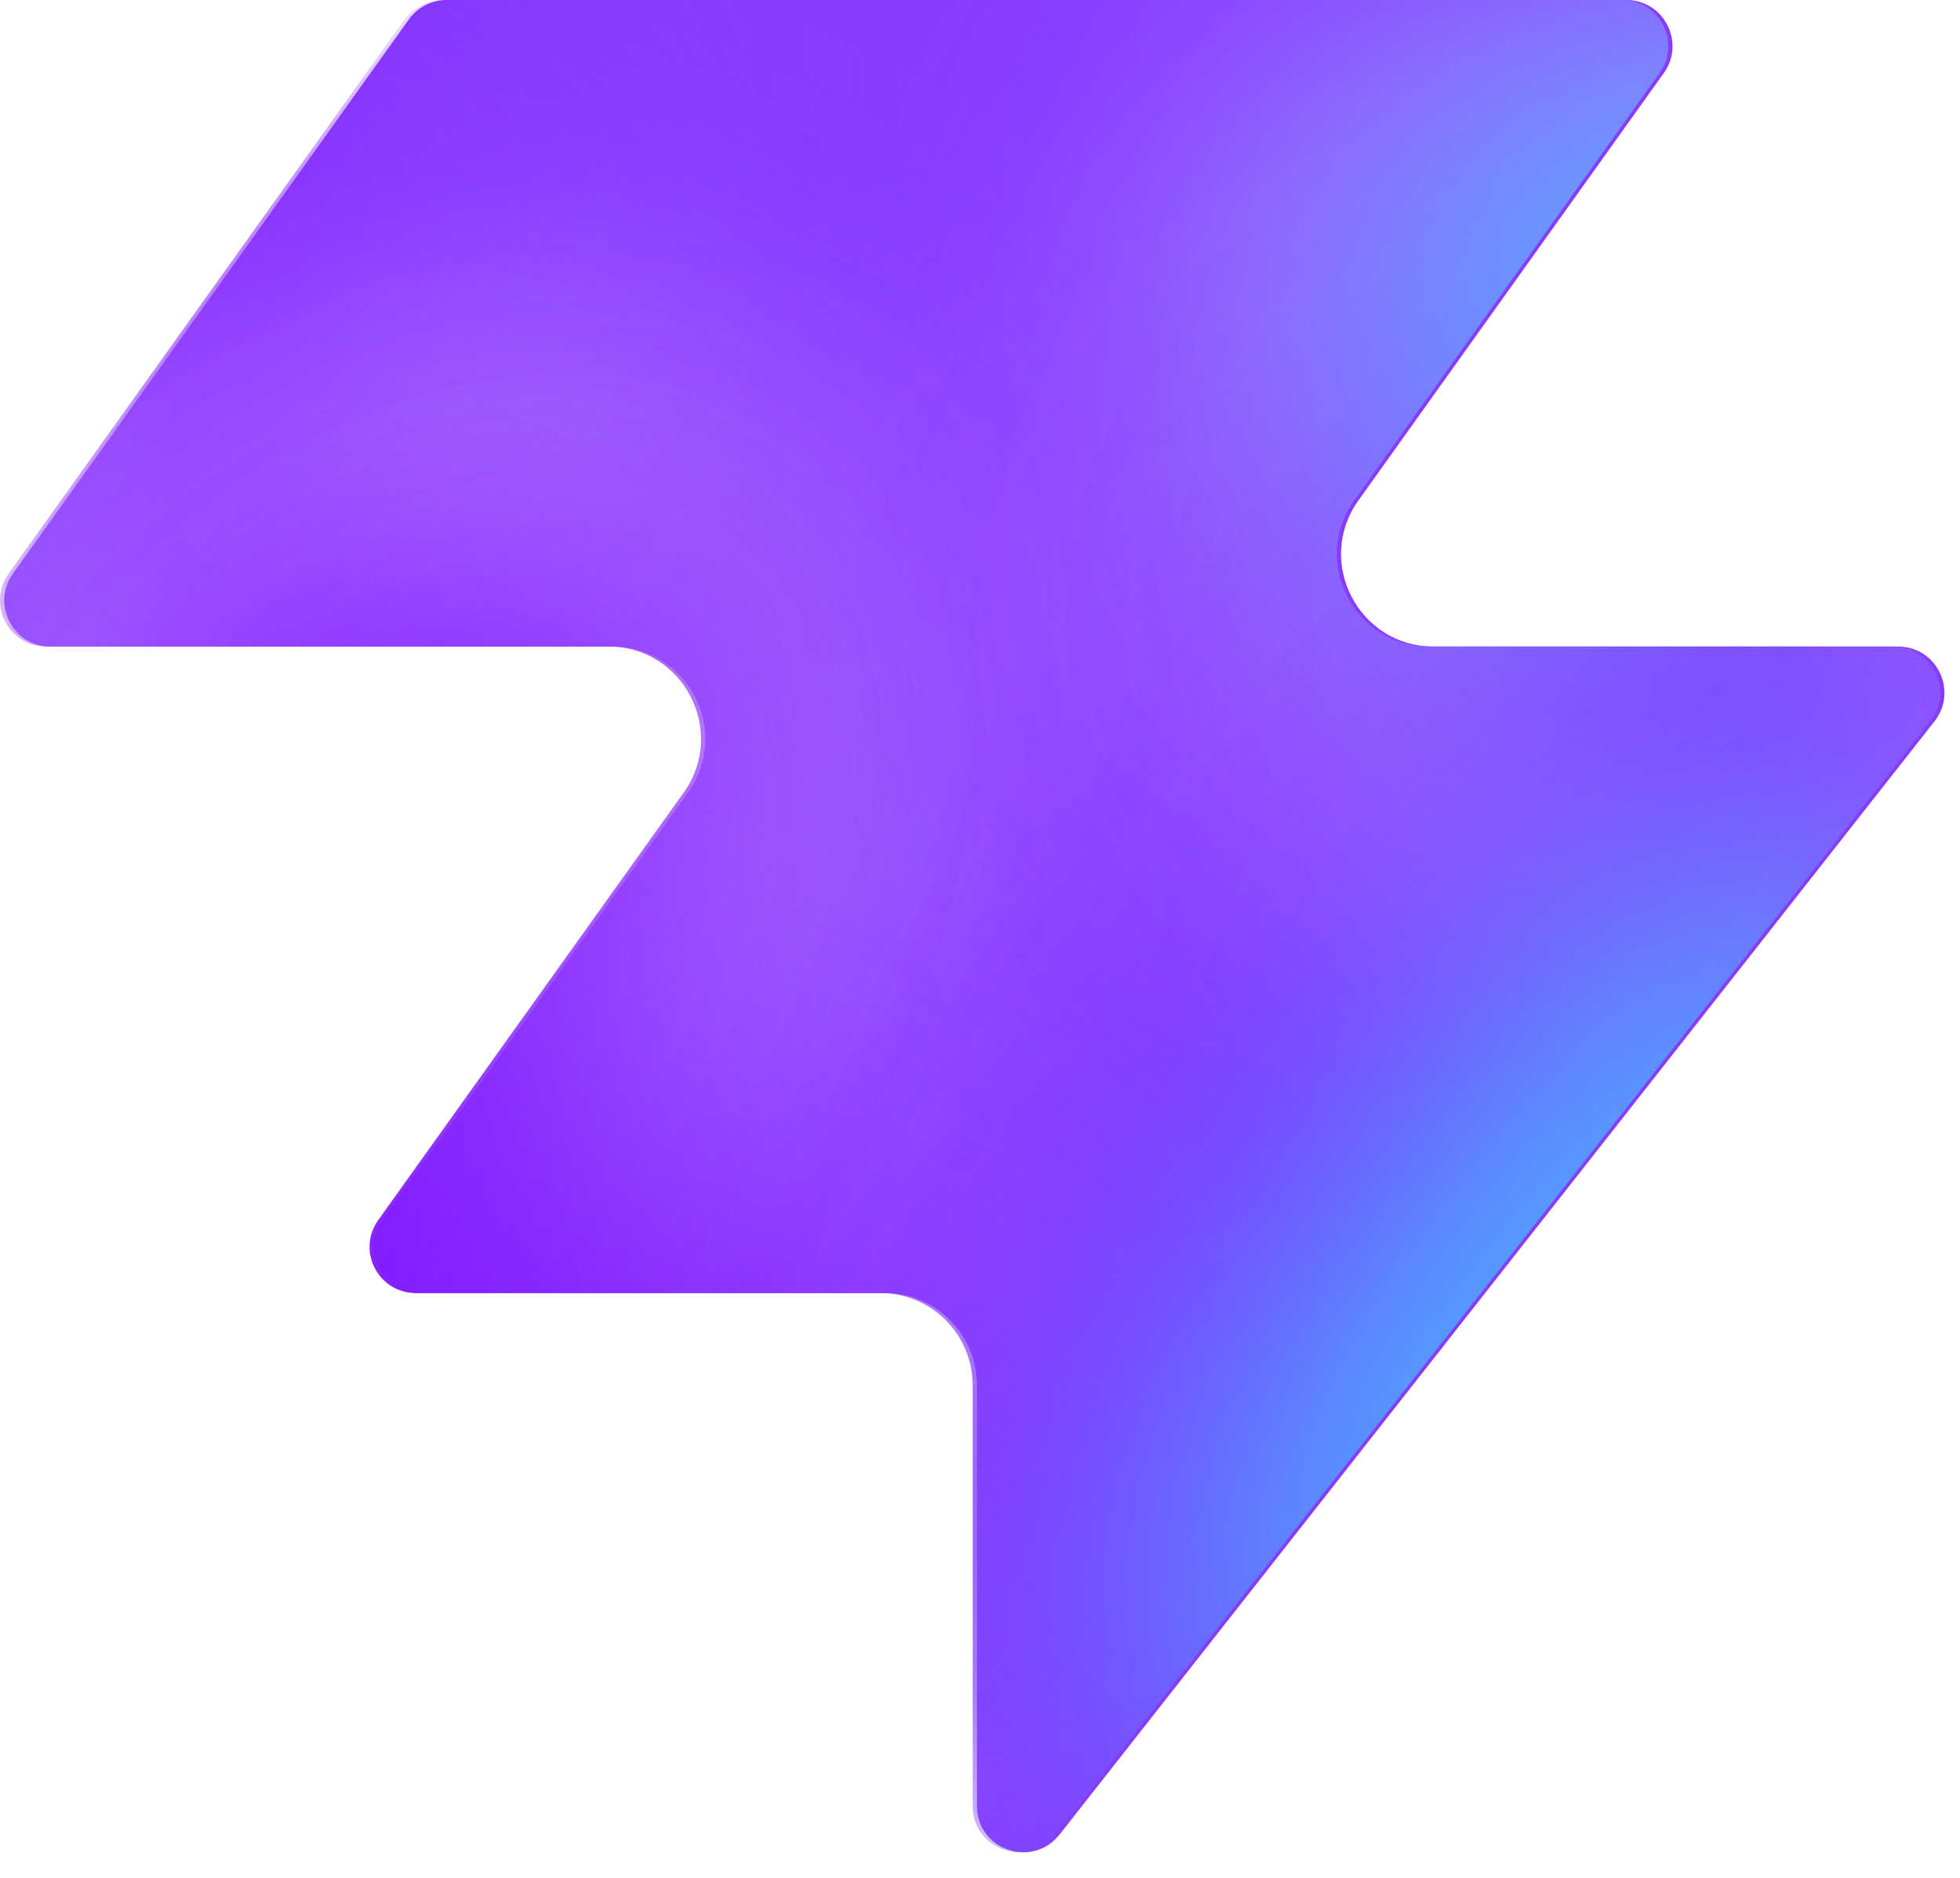
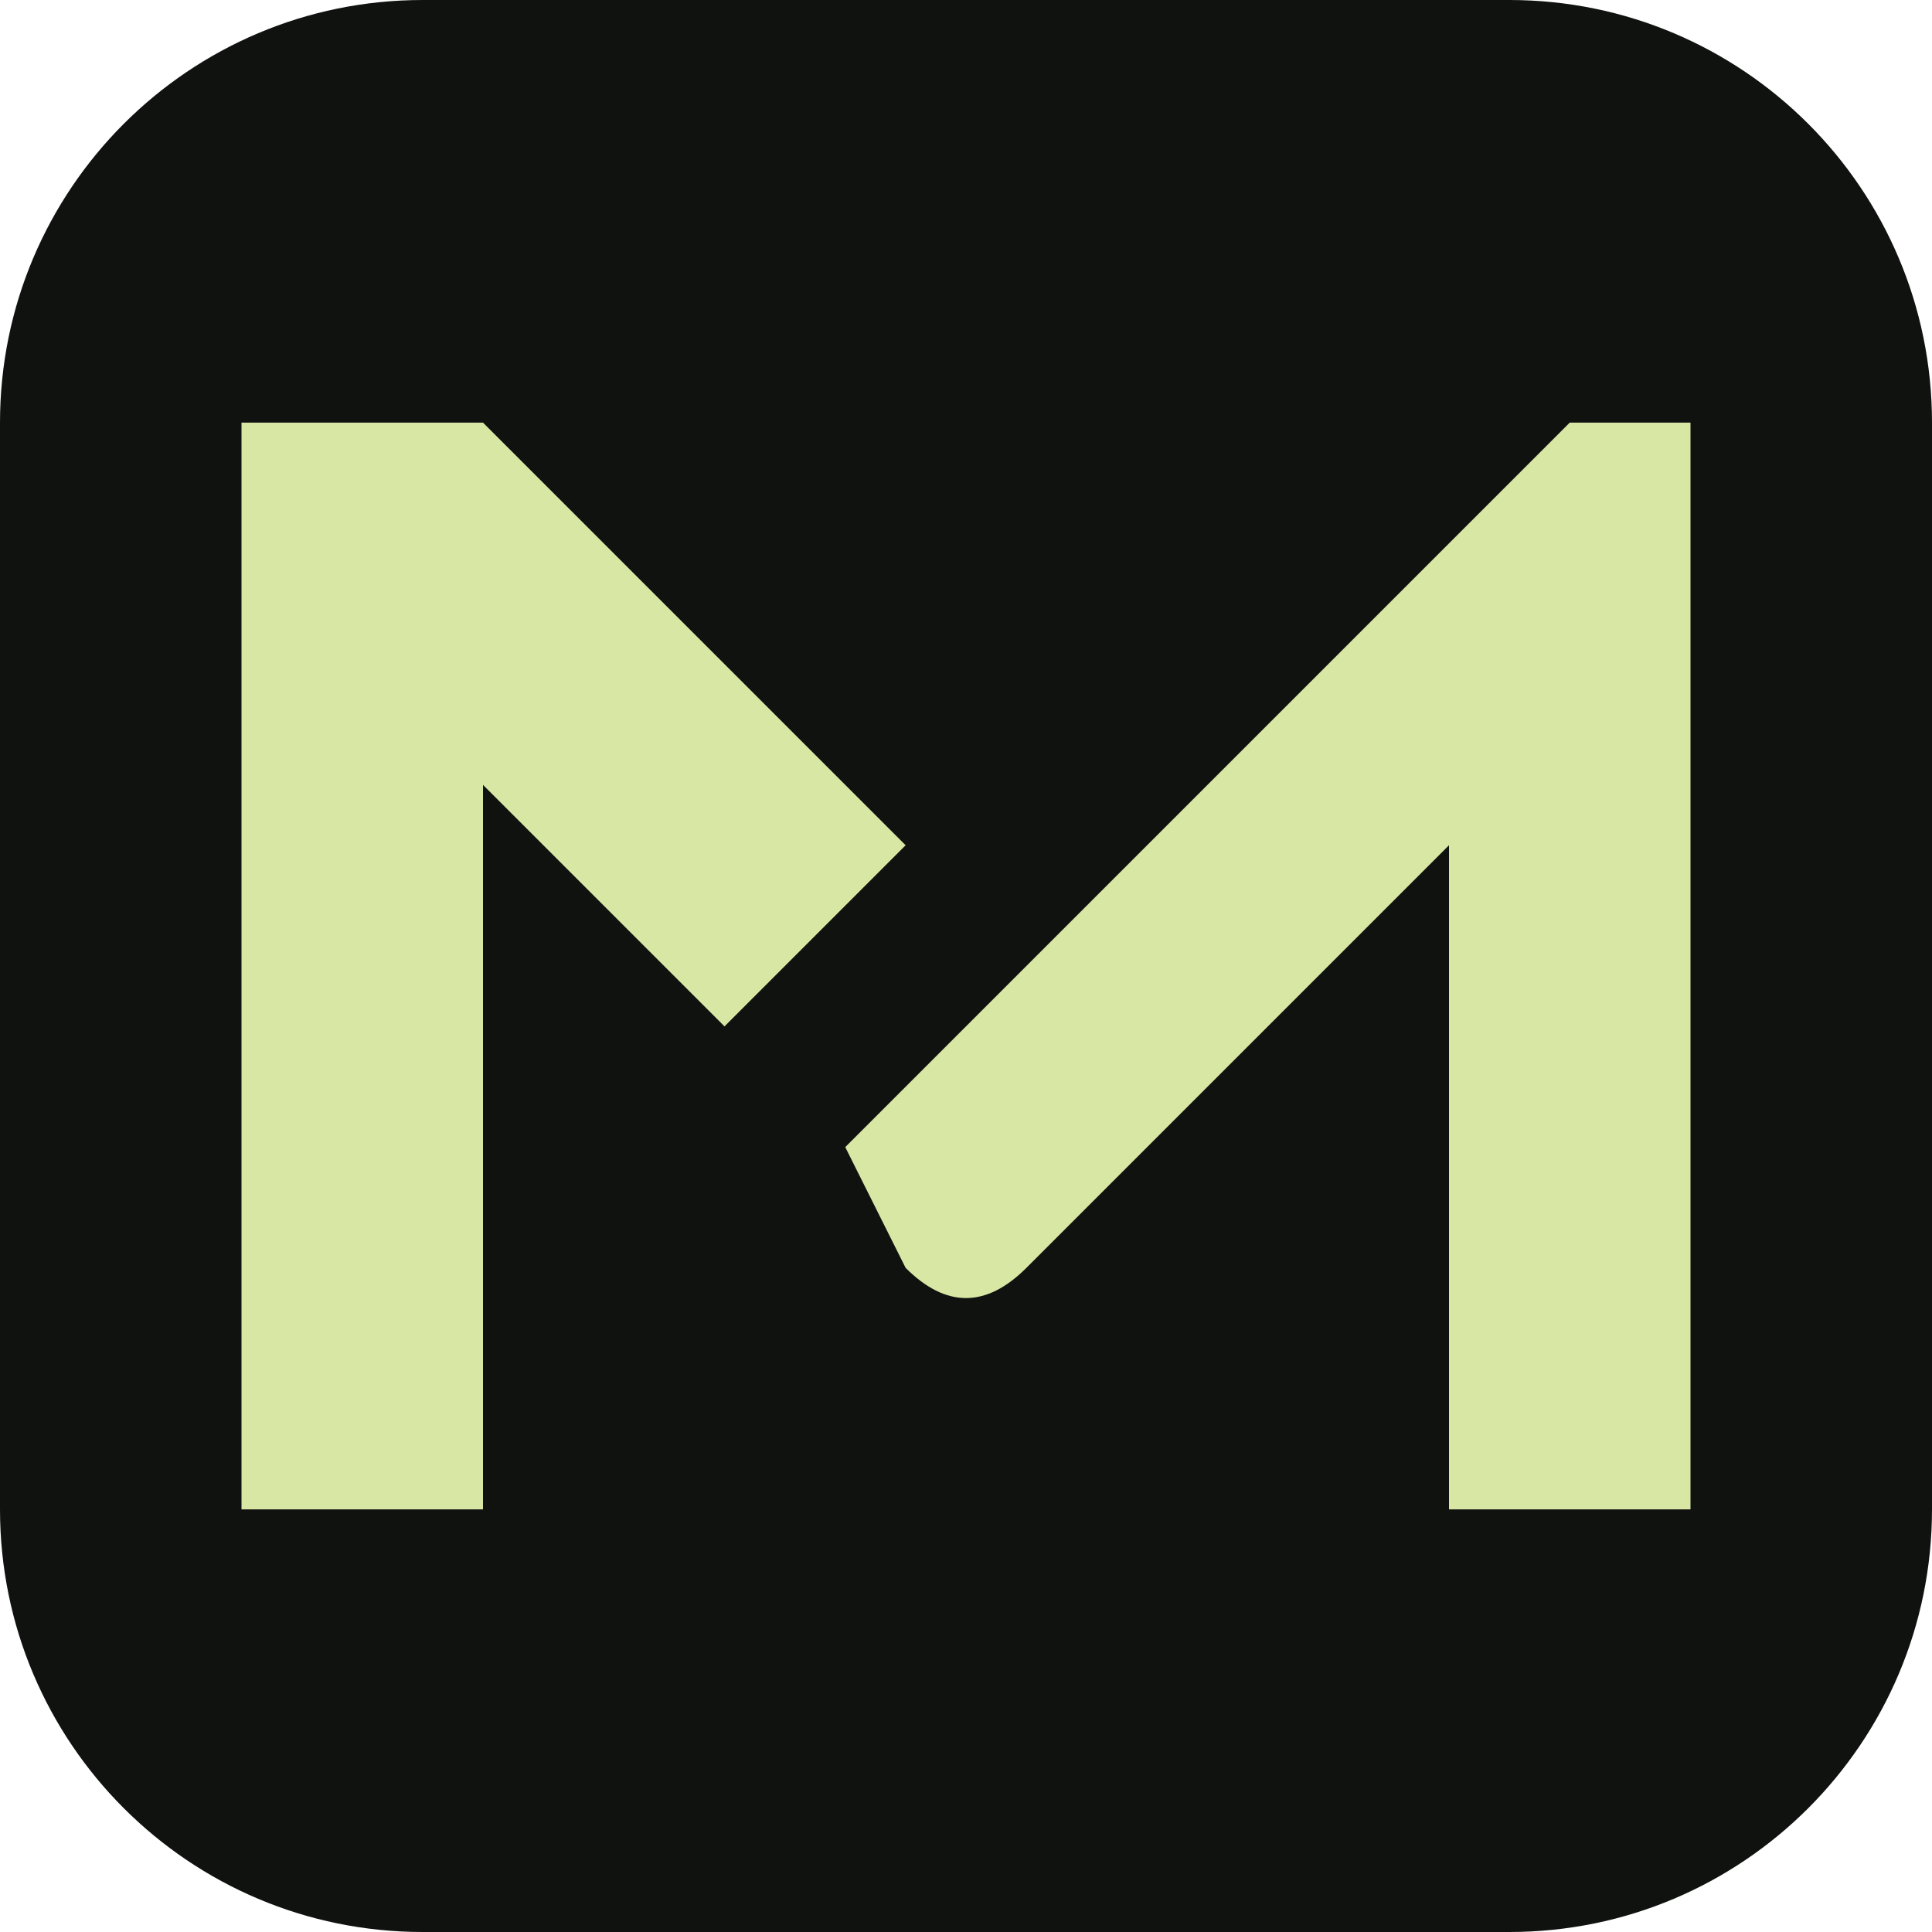
- <svg xmlns="http://www.w3.org/2000/svg" width="48" height="46" fill="none" viewBox="0 0 48 46">
-   <path fill="#863bff" d="M25.946 44.938c-.664.845-2.021.375-2.021-.698V33.937a2.26 2.26 0 0 0-2.262-2.262H10.287c-.92 0-1.456-1.04-.92-1.788l7.48-10.471c1.07-1.497 0-3.578-1.842-3.578H1.237c-.92 0-1.456-1.04-.92-1.788L10.013.474c.214-.297.556-.474.92-.474h28.894c.92 0 1.456 1.04.92 1.788l-7.48 10.471c-1.07 1.498 0 3.579 1.842 3.579h11.377c.943 0 1.473 1.088.89 1.83L25.947 44.94z" style="fill:#863bff;fill:color(display-p3 .525 .23 1);fill-opacity:1" />
-   <mask id="a" width="48" height="46" x="0" y="0" maskUnits="userSpaceOnUse" style="mask-type:alpha">
-     <path fill="#000" d="M25.842 44.938c-.664.844-2.021.375-2.021-.698V33.937a2.26 2.26 0 0 0-2.262-2.262H10.183c-.92 0-1.456-1.04-.92-1.788l7.48-10.471c1.07-1.498 0-3.579-1.842-3.579H1.133c-.92 0-1.456-1.04-.92-1.787L9.91.473c.214-.297.556-.474.92-.474h28.894c.92 0 1.456 1.04.92 1.788l-7.48 10.471c-1.07 1.498 0 3.578 1.842 3.578h11.377c.943 0 1.473 1.088.89 1.832L25.843 44.94z" style="fill:#000;fill-opacity:1" />
-   </mask>
-   <g mask="url(#a)">
-     <g filter="url(#b)">
-       <ellipse cx="5.508" cy="14.704" fill="#ede6ff" rx="5.508" ry="14.704" style="fill:#ede6ff;fill:color(display-p3 .927 .903 1);fill-opacity:1" transform="matrix(.00324 1 1 -.00324 -4.47 31.516)" />
-     </g>
-     <g filter="url(#c)">
-       <ellipse cx="10.399" cy="29.851" fill="#ede6ff" rx="10.399" ry="29.851" style="fill:#ede6ff;fill:color(display-p3 .927 .903 1);fill-opacity:1" transform="matrix(.00324 1 1 -.00324 -39.328 7.883)" />
-     </g>
-     <g filter="url(#d)">
-       <ellipse cx="5.508" cy="30.487" fill="#7e14ff" rx="5.508" ry="30.487" style="fill:#7e14ff;fill:color(display-p3 .492 .077 1);fill-opacity:1" transform="rotate(89.814 -25.913 -14.639)scale(1 -1)" />
-     </g>
-     <g filter="url(#e)">
-       <ellipse cx="5.508" cy="30.599" fill="#7e14ff" rx="5.508" ry="30.599" style="fill:#7e14ff;fill:color(display-p3 .492 .077 1);fill-opacity:1" transform="rotate(89.814 -32.644 -3.334)scale(1 -1)" />
-     </g>
-     <g filter="url(#f)">
-       <ellipse cx="5.508" cy="30.599" fill="#7e14ff" rx="5.508" ry="30.599" style="fill:#7e14ff;fill:color(display-p3 .492 .077 1);fill-opacity:1" transform="matrix(.00324 1 1 -.00324 -34.34 30.47)" />
-     </g>
-     <g filter="url(#g)">
-       <ellipse cx="14.072" cy="22.078" fill="#ede6ff" rx="14.072" ry="22.078" style="fill:#ede6ff;fill:color(display-p3 .927 .903 1);fill-opacity:1" transform="rotate(93.35 24.506 48.493)scale(-1 1)" />
-     </g>
-     <g filter="url(#h)">
-       <ellipse cx="3.47" cy="21.501" fill="#7e14ff" rx="3.47" ry="21.501" style="fill:#7e14ff;fill:color(display-p3 .492 .077 1);fill-opacity:1" transform="rotate(89.009 28.708 47.59)scale(-1 1)" />
-     </g>
-     <g filter="url(#i)">
-       <ellipse cx="3.47" cy="21.501" fill="#7e14ff" rx="3.47" ry="21.501" style="fill:#7e14ff;fill:color(display-p3 .492 .077 1);fill-opacity:1" transform="rotate(89.009 28.708 47.59)scale(-1 1)" />
-     </g>
-     <g filter="url(#j)">
-       <ellipse cx=".387" cy="8.972" fill="#7e14ff" rx="4.407" ry="29.108" style="fill:#7e14ff;fill:color(display-p3 .492 .077 1);fill-opacity:1" transform="rotate(39.51 .387 8.972)" />
-     </g>
-     <g filter="url(#k)">
-       <ellipse cx="47.523" cy="-6.092" fill="#7e14ff" rx="4.407" ry="29.108" style="fill:#7e14ff;fill:color(display-p3 .492 .077 1);fill-opacity:1" transform="rotate(37.892 47.523 -6.092)" />
-     </g>
-     <g filter="url(#l)">
-       <ellipse cx="41.412" cy="6.333" fill="#47bfff" rx="5.971" ry="9.665" style="fill:#47bfff;fill:color(display-p3 .28 .748 1);fill-opacity:1" transform="rotate(37.892 41.412 6.333)" />
-     </g>
-     <g filter="url(#m)">
-       <ellipse cx="-1.879" cy="38.332" fill="#7e14ff" rx="4.407" ry="29.108" style="fill:#7e14ff;fill:color(display-p3 .492 .077 1);fill-opacity:1" transform="rotate(37.892 -1.88 38.332)" />
-     </g>
-     <g filter="url(#n)">
-       <ellipse cx="-1.879" cy="38.332" fill="#7e14ff" rx="4.407" ry="29.108" style="fill:#7e14ff;fill:color(display-p3 .492 .077 1);fill-opacity:1" transform="rotate(37.892 -1.88 38.332)" />
-     </g>
-     <g filter="url(#o)">
-       <ellipse cx="35.651" cy="29.907" fill="#7e14ff" rx="4.407" ry="29.108" style="fill:#7e14ff;fill:color(display-p3 .492 .077 1);fill-opacity:1" transform="rotate(37.892 35.651 29.907)" />
-     </g>
-     <g filter="url(#p)">
-       <ellipse cx="38.418" cy="32.4" fill="#47bfff" rx="5.971" ry="15.297" style="fill:#47bfff;fill:color(display-p3 .28 .748 1);fill-opacity:1" transform="rotate(37.892 38.418 32.4)" />
-     </g>
-   </g>
-   <defs>
-     <filter id="b" width="60.045" height="41.654" x="-19.77" y="16.149" color-interpolation-filters="sRGB" filterUnits="userSpaceOnUse">
-       <feFlood flood-opacity="0" result="BackgroundImageFix" />
-       <feBlend in="SourceGraphic" in2="BackgroundImageFix" result="shape" />
-       <feGaussianBlur result="effect1_foregroundBlur_2002_17158" stdDeviation="7.659" />
-     </filter>
-     <filter id="c" width="90.34" height="51.437" x="-54.613" y="-7.533" color-interpolation-filters="sRGB" filterUnits="userSpaceOnUse">
-       <feFlood flood-opacity="0" result="BackgroundImageFix" />
-       <feBlend in="SourceGraphic" in2="BackgroundImageFix" result="shape" />
-       <feGaussianBlur result="effect1_foregroundBlur_2002_17158" stdDeviation="7.659" />
-     </filter>
-     <filter id="d" width="79.355" height="29.4" x="-49.64" y="2.03" color-interpolation-filters="sRGB" filterUnits="userSpaceOnUse">
-       <feFlood flood-opacity="0" result="BackgroundImageFix" />
-       <feBlend in="SourceGraphic" in2="BackgroundImageFix" result="shape" />
-       <feGaussianBlur result="effect1_foregroundBlur_2002_17158" stdDeviation="4.596" />
-     </filter>
-     <filter id="e" width="79.579" height="29.4" x="-45.045" y="20.029" color-interpolation-filters="sRGB" filterUnits="userSpaceOnUse">
-       <feFlood flood-opacity="0" result="BackgroundImageFix" />
-       <feBlend in="SourceGraphic" in2="BackgroundImageFix" result="shape" />
-       <feGaussianBlur result="effect1_foregroundBlur_2002_17158" stdDeviation="4.596" />
-     </filter>
-     <filter id="f" width="79.579" height="29.4" x="-43.513" y="21.178" color-interpolation-filters="sRGB" filterUnits="userSpaceOnUse">
-       <feFlood flood-opacity="0" result="BackgroundImageFix" />
-       <feBlend in="SourceGraphic" in2="BackgroundImageFix" result="shape" />
-       <feGaussianBlur result="effect1_foregroundBlur_2002_17158" stdDeviation="4.596" />
-     </filter>
-     <filter id="g" width="74.749" height="58.852" x="15.756" y="-17.901" color-interpolation-filters="sRGB" filterUnits="userSpaceOnUse">
-       <feFlood flood-opacity="0" result="BackgroundImageFix" />
-       <feBlend in="SourceGraphic" in2="BackgroundImageFix" result="shape" />
-       <feGaussianBlur result="effect1_foregroundBlur_2002_17158" stdDeviation="7.659" />
-     </filter>
-     <filter id="h" width="61.377" height="25.362" x="23.548" y="2.284" color-interpolation-filters="sRGB" filterUnits="userSpaceOnUse">
-       <feFlood flood-opacity="0" result="BackgroundImageFix" />
-       <feBlend in="SourceGraphic" in2="BackgroundImageFix" result="shape" />
-       <feGaussianBlur result="effect1_foregroundBlur_2002_17158" stdDeviation="4.596" />
-     </filter>
-     <filter id="i" width="61.377" height="25.362" x="23.548" y="2.284" color-interpolation-filters="sRGB" filterUnits="userSpaceOnUse">
-       <feFlood flood-opacity="0" result="BackgroundImageFix" />
-       <feBlend in="SourceGraphic" in2="BackgroundImageFix" result="shape" />
-       <feGaussianBlur result="effect1_foregroundBlur_2002_17158" stdDeviation="4.596" />
-     </filter>
-     <filter id="j" width="56.045" height="63.649" x="-27.636" y="-22.853" color-interpolation-filters="sRGB" filterUnits="userSpaceOnUse">
-       <feFlood flood-opacity="0" result="BackgroundImageFix" />
-       <feBlend in="SourceGraphic" in2="BackgroundImageFix" result="shape" />
-       <feGaussianBlur result="effect1_foregroundBlur_2002_17158" stdDeviation="4.596" />
-     </filter>
-     <filter id="k" width="54.814" height="64.646" x="20.116" y="-38.415" color-interpolation-filters="sRGB" filterUnits="userSpaceOnUse">
-       <feFlood flood-opacity="0" result="BackgroundImageFix" />
-       <feBlend in="SourceGraphic" in2="BackgroundImageFix" result="shape" />
-       <feGaussianBlur result="effect1_foregroundBlur_2002_17158" stdDeviation="4.596" />
-     </filter>
-     <filter id="l" width="33.541" height="35.313" x="24.641" y="-11.323" color-interpolation-filters="sRGB" filterUnits="userSpaceOnUse">
-       <feFlood flood-opacity="0" result="BackgroundImageFix" />
-       <feBlend in="SourceGraphic" in2="BackgroundImageFix" result="shape" />
-       <feGaussianBlur result="effect1_foregroundBlur_2002_17158" stdDeviation="4.596" />
-     </filter>
-     <filter id="m" width="54.814" height="64.646" x="-29.286" y="6.009" color-interpolation-filters="sRGB" filterUnits="userSpaceOnUse">
-       <feFlood flood-opacity="0" result="BackgroundImageFix" />
-       <feBlend in="SourceGraphic" in2="BackgroundImageFix" result="shape" />
-       <feGaussianBlur result="effect1_foregroundBlur_2002_17158" stdDeviation="4.596" />
-     </filter>
-     <filter id="n" width="54.814" height="64.646" x="-29.286" y="6.009" color-interpolation-filters="sRGB" filterUnits="userSpaceOnUse">
-       <feFlood flood-opacity="0" result="BackgroundImageFix" />
-       <feBlend in="SourceGraphic" in2="BackgroundImageFix" result="shape" />
-       <feGaussianBlur result="effect1_foregroundBlur_2002_17158" stdDeviation="4.596" />
-     </filter>
-     <filter id="o" width="54.814" height="64.646" x="8.244" y="-2.416" color-interpolation-filters="sRGB" filterUnits="userSpaceOnUse">
-       <feFlood flood-opacity="0" result="BackgroundImageFix" />
-       <feBlend in="SourceGraphic" in2="BackgroundImageFix" result="shape" />
-       <feGaussianBlur result="effect1_foregroundBlur_2002_17158" stdDeviation="4.596" />
-     </filter>
-     <filter id="p" width="39.409" height="43.623" x="18.713" y="10.588" color-interpolation-filters="sRGB" filterUnits="userSpaceOnUse">
-       <feFlood flood-opacity="0" result="BackgroundImageFix" />
-       <feBlend in="SourceGraphic" in2="BackgroundImageFix" result="shape" />
-       <feGaussianBlur result="effect1_foregroundBlur_2002_17158" stdDeviation="4.596" />
-     </filter>
-   </defs>
+ <svg xmlns="http://www.w3.org/2000/svg" viewBox="0 0 32 32" width="32" height="32" role="img" aria-labelledby="title">
+   <rect width="32" height="32" rx="7" fill="#101210" />
+   <path fill="#D8E8A4" d="M4 25V7H8L15 14 12 17 8 13V25Z M14 19 26 7H28V25H24V14L17 21Q16 22 15 21Z" />
</svg>
